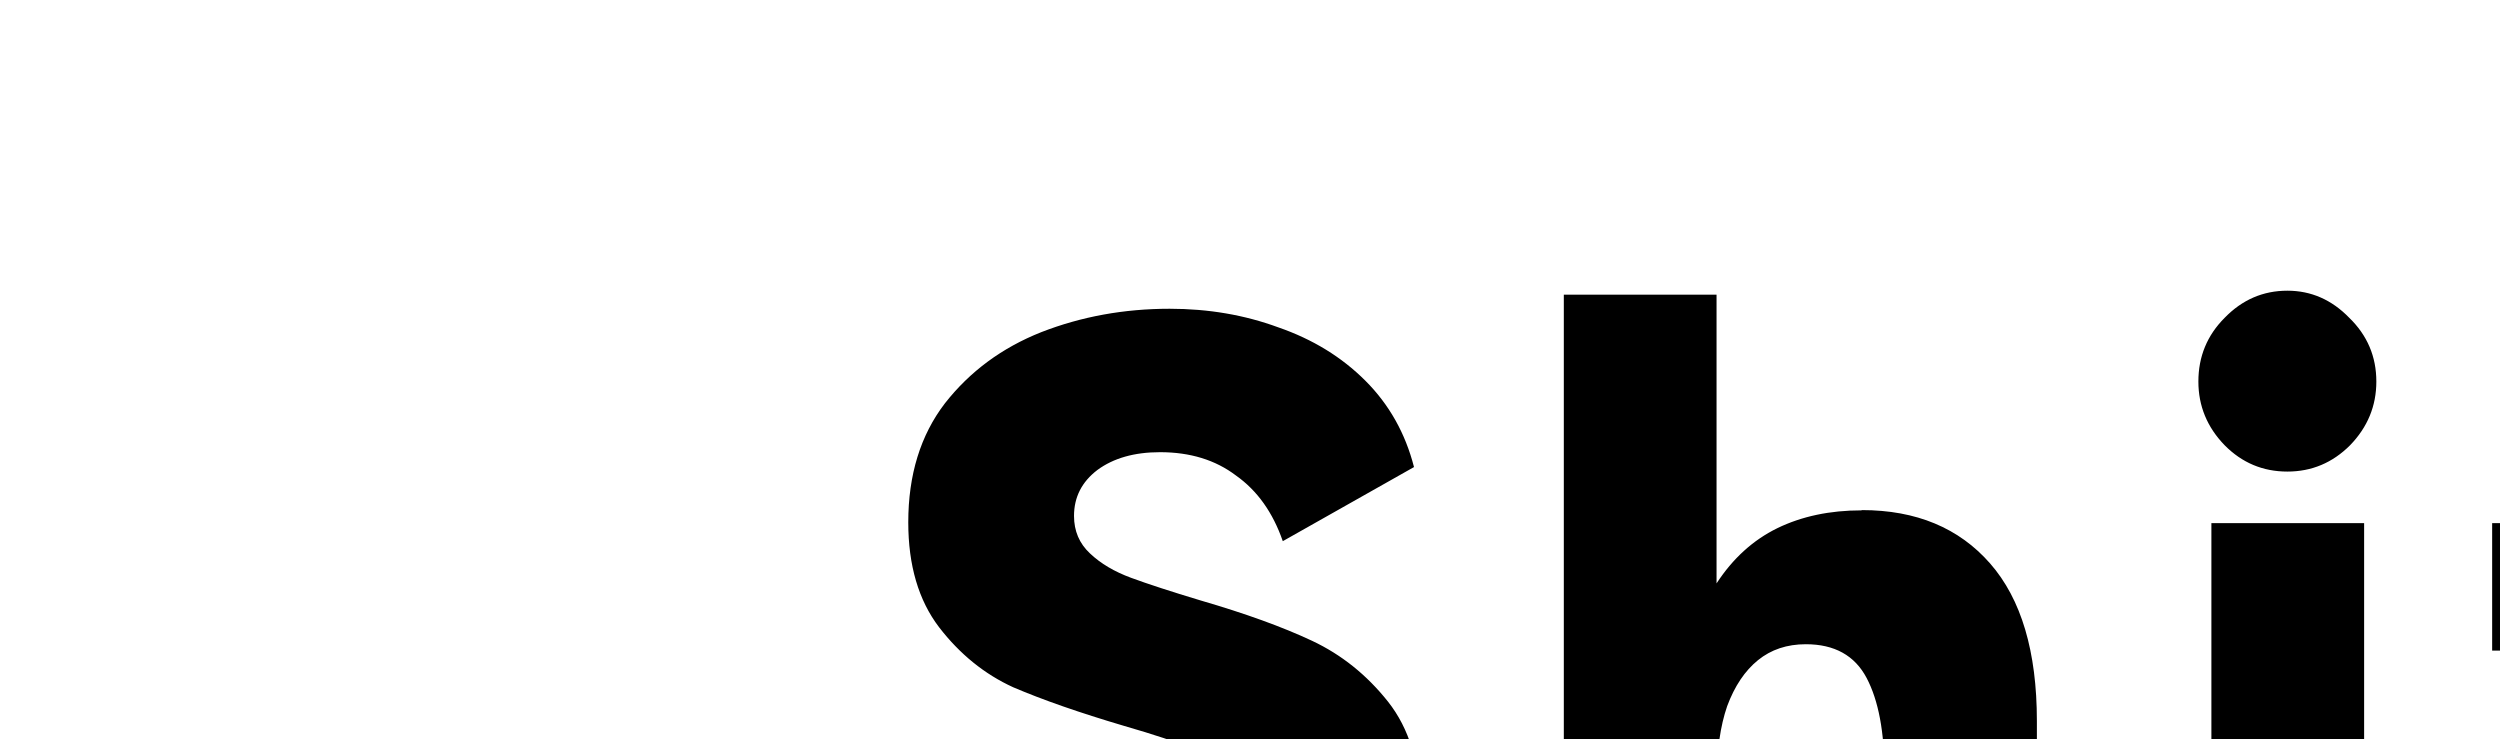
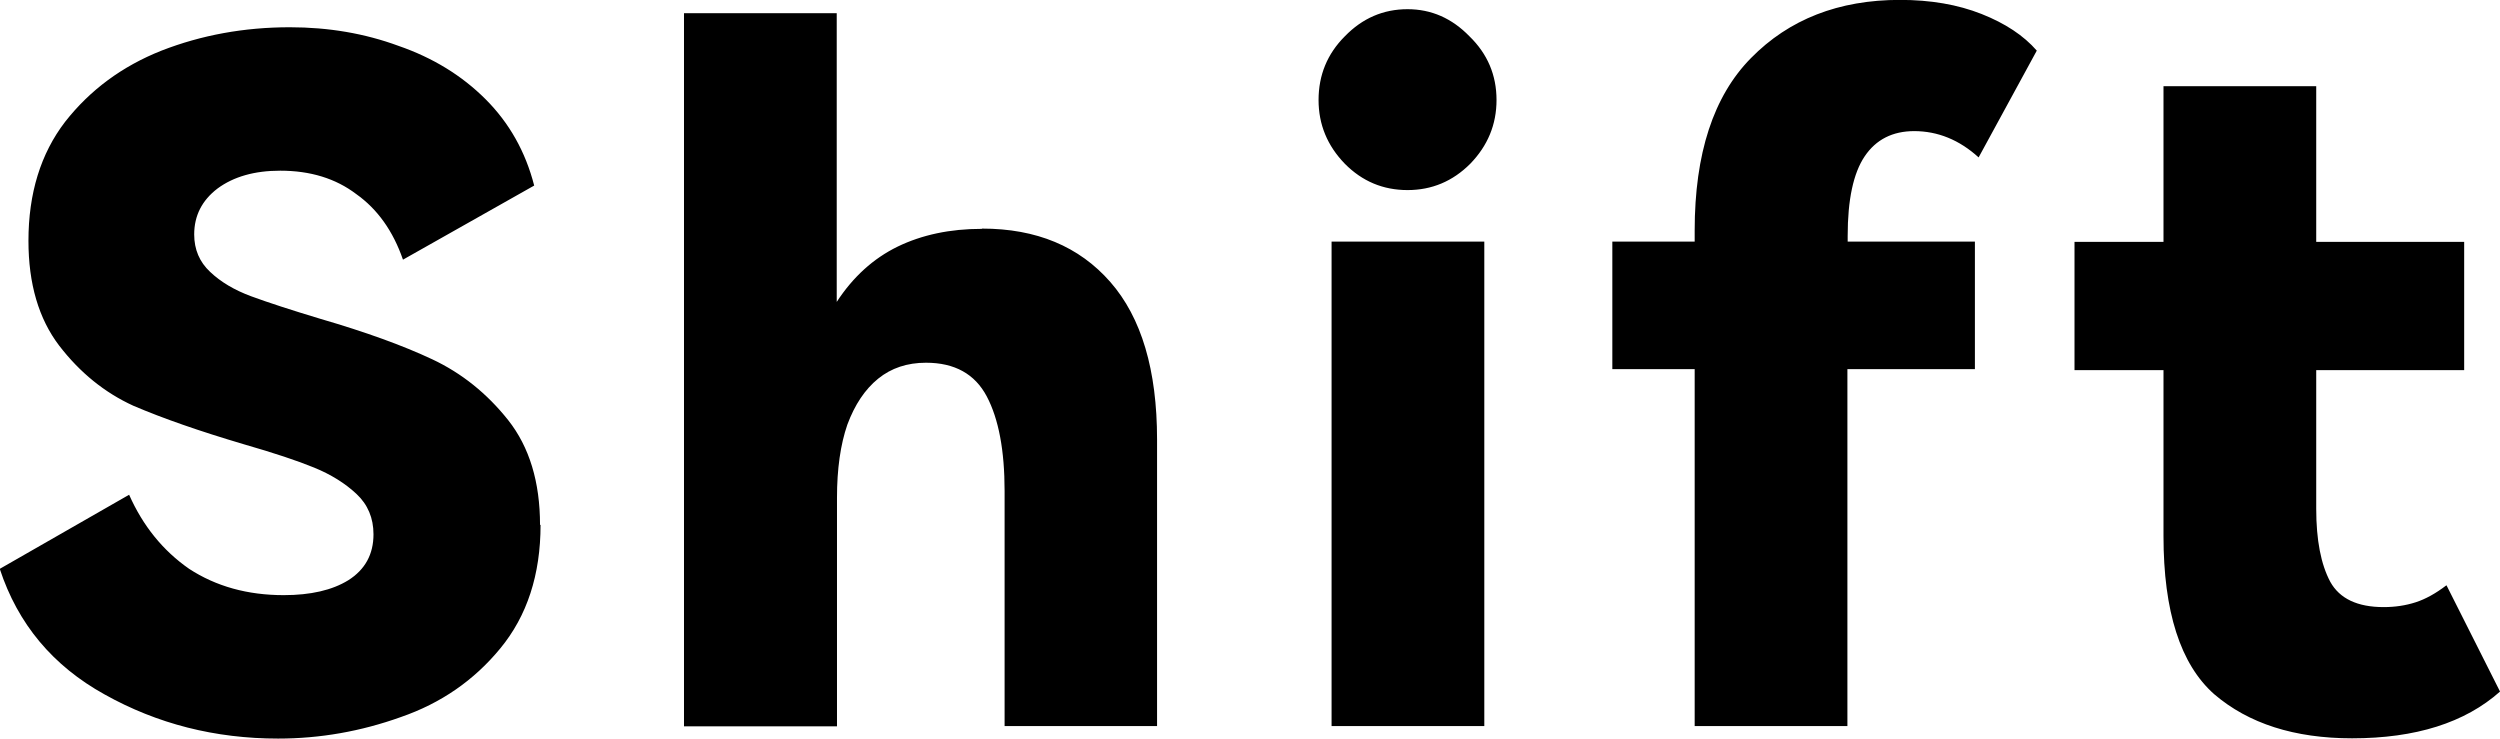
<svg xmlns="http://www.w3.org/2000/svg" width="9.412mm" height="2.78mm" viewBox="0 0 9.412 2.78" version="1.1" id="svg1">
  <defs id="defs1" />
-   <g id="layer1" transform="translate(-71.94354,-107.5736)">
+   <g id="layer1" transform="translate(-75.25589,-108.6334)">
    <path d="m 77.291,110.609 q 0,0.282 -0.152,0.466 -0.148,0.18 -0.374,0.258 -0.226,0.081 -0.462,0.081 -0.356,0 -0.653,-0.166 -0.293,-0.162 -0.395,-0.473 l 0.487,-0.279 q 0.078,0.176 0.226,0.279 0.152,0.099 0.356,0.099 0.152,0 0.243,-0.056 0.095,-0.06 0.095,-0.173 0,-0.092 -0.064,-0.152 -0.064,-0.06 -0.159,-0.099 -0.095,-0.039 -0.265,-0.088 -0.25,-0.074 -0.416,-0.145 -0.162,-0.074 -0.279,-0.226 -0.116,-0.152 -0.116,-0.395 0,-0.268 0.138,-0.448 0.141,-0.18 0.363,-0.268 0.226,-0.088 0.483,-0.088 0.219,0 0.409,0.07 0.194,0.067 0.328,0.201 0.134,0.134 0.183,0.325 l -0.494,0.279 q -0.056,-0.162 -0.176,-0.247 -0.116,-0.088 -0.286,-0.088 -0.145,0 -0.236,0.067 -0.088,0.067 -0.088,0.173 0,0.085 0.06,0.141 0.06,0.057 0.155,0.092 0.095,0.035 0.261,0.085 0.254,0.074 0.42,0.152 0.166,0.078 0.286,0.229 0.12,0.152 0.12,0.395 z m 1.662,-1.115 q 0.307,0 0.483,0.201 0.176,0.201 0.176,0.593 v 1.079 H 79.038 V 110.482 q 0,-0.229 -0.067,-0.356 -0.067,-0.127 -0.229,-0.127 -0.106,0 -0.18,0.06 -0.074,0.06 -0.116,0.173 -0.039,0.113 -0.039,0.275 v 0.861 H 77.831 v -2.685 h 0.575 v 1.087 q 0.092,-0.141 0.229,-0.208 0.138,-0.067 0.317,-0.067 z m 1.602,-0.145 q -0.138,0 -0.236,-0.099 -0.099,-0.102 -0.099,-0.24 0,-0.141 0.099,-0.24 0.099,-0.102 0.236,-0.102 0.134,0 0.233,0.102 0.102,0.099 0.102,0.24 0,0.138 -0.099,0.24 -0.099,0.099 -0.236,0.099 z m 0.289,0.194 v 1.824 h -0.575 v -1.824 z m 1.619,-0.416 q -0.123,0 -0.187,0.095 -0.064,0.095 -0.064,0.3 v 0.081 l -0.071,-0.06 h 0.55 v 0.48 h -0.48 v 1.344 h -0.575 v -1.344 h -0.31 v -0.48 h 0.31 v -0.042 q 0,-0.434 0.212,-0.649 0.215,-0.219 0.561,-0.219 0.173,0 0.307,0.053 0.134,0.053 0.208,0.138 l -0.219,0.402 q -0.109,-0.099 -0.243,-0.099 z m 2.004,1.711 0.201,0.399 q -0.198,0.176 -0.557,0.176 -0.325,0 -0.519,-0.166 -0.191,-0.169 -0.191,-0.596 v -0.624 h -0.335 v -0.483 h 0.335 v -0.586 h 0.575 v 0.586 h 0.557 v 0.483 h -0.557 v 0.522 q 0,0.176 0.053,0.275 0.053,0.095 0.201,0.095 0.064,0 0.12,-0.018 0.056,-0.018 0.116,-0.064 z" id="text1" style="font-weight:900;font-size:3.528px;line-height:0.9;font-family:'HarmonyOS Sans';-inkscape-font-specification:'HarmonyOS Sans Heavy';text-align:center;letter-spacing:0.265px;text-anchor:middle;stroke-width:1.72" aria-label="Shift" />
  </g>
</svg>
